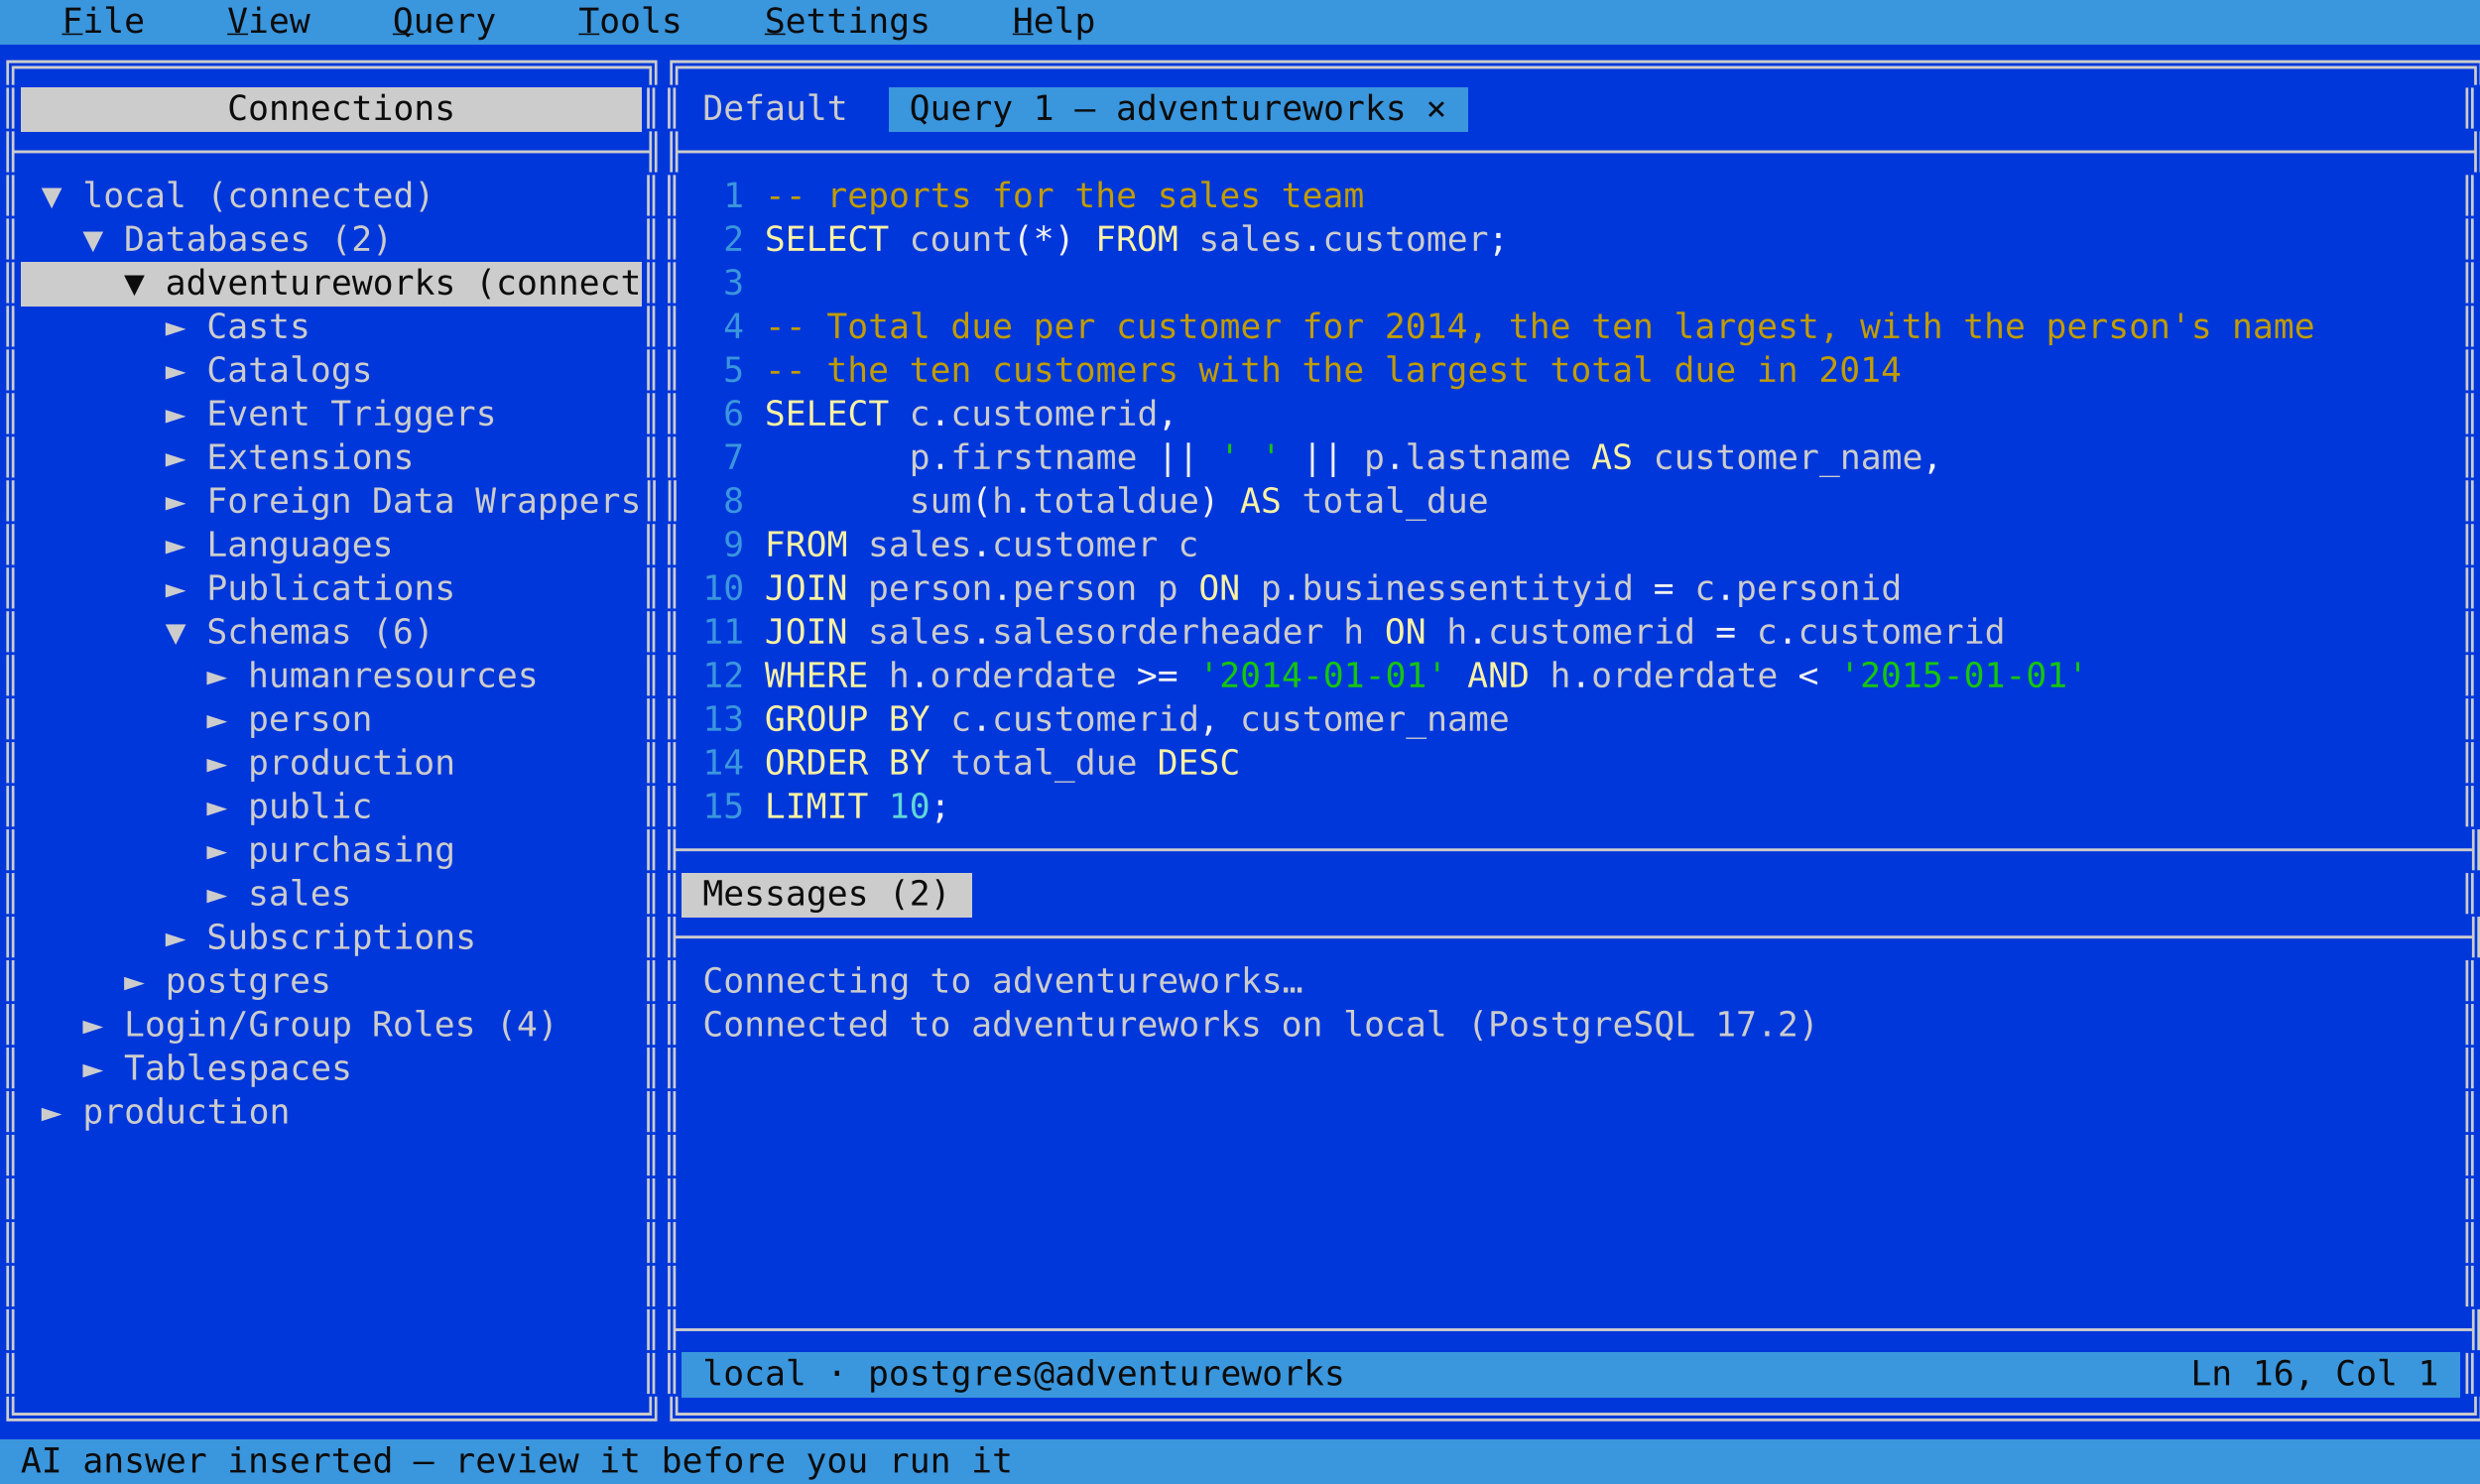
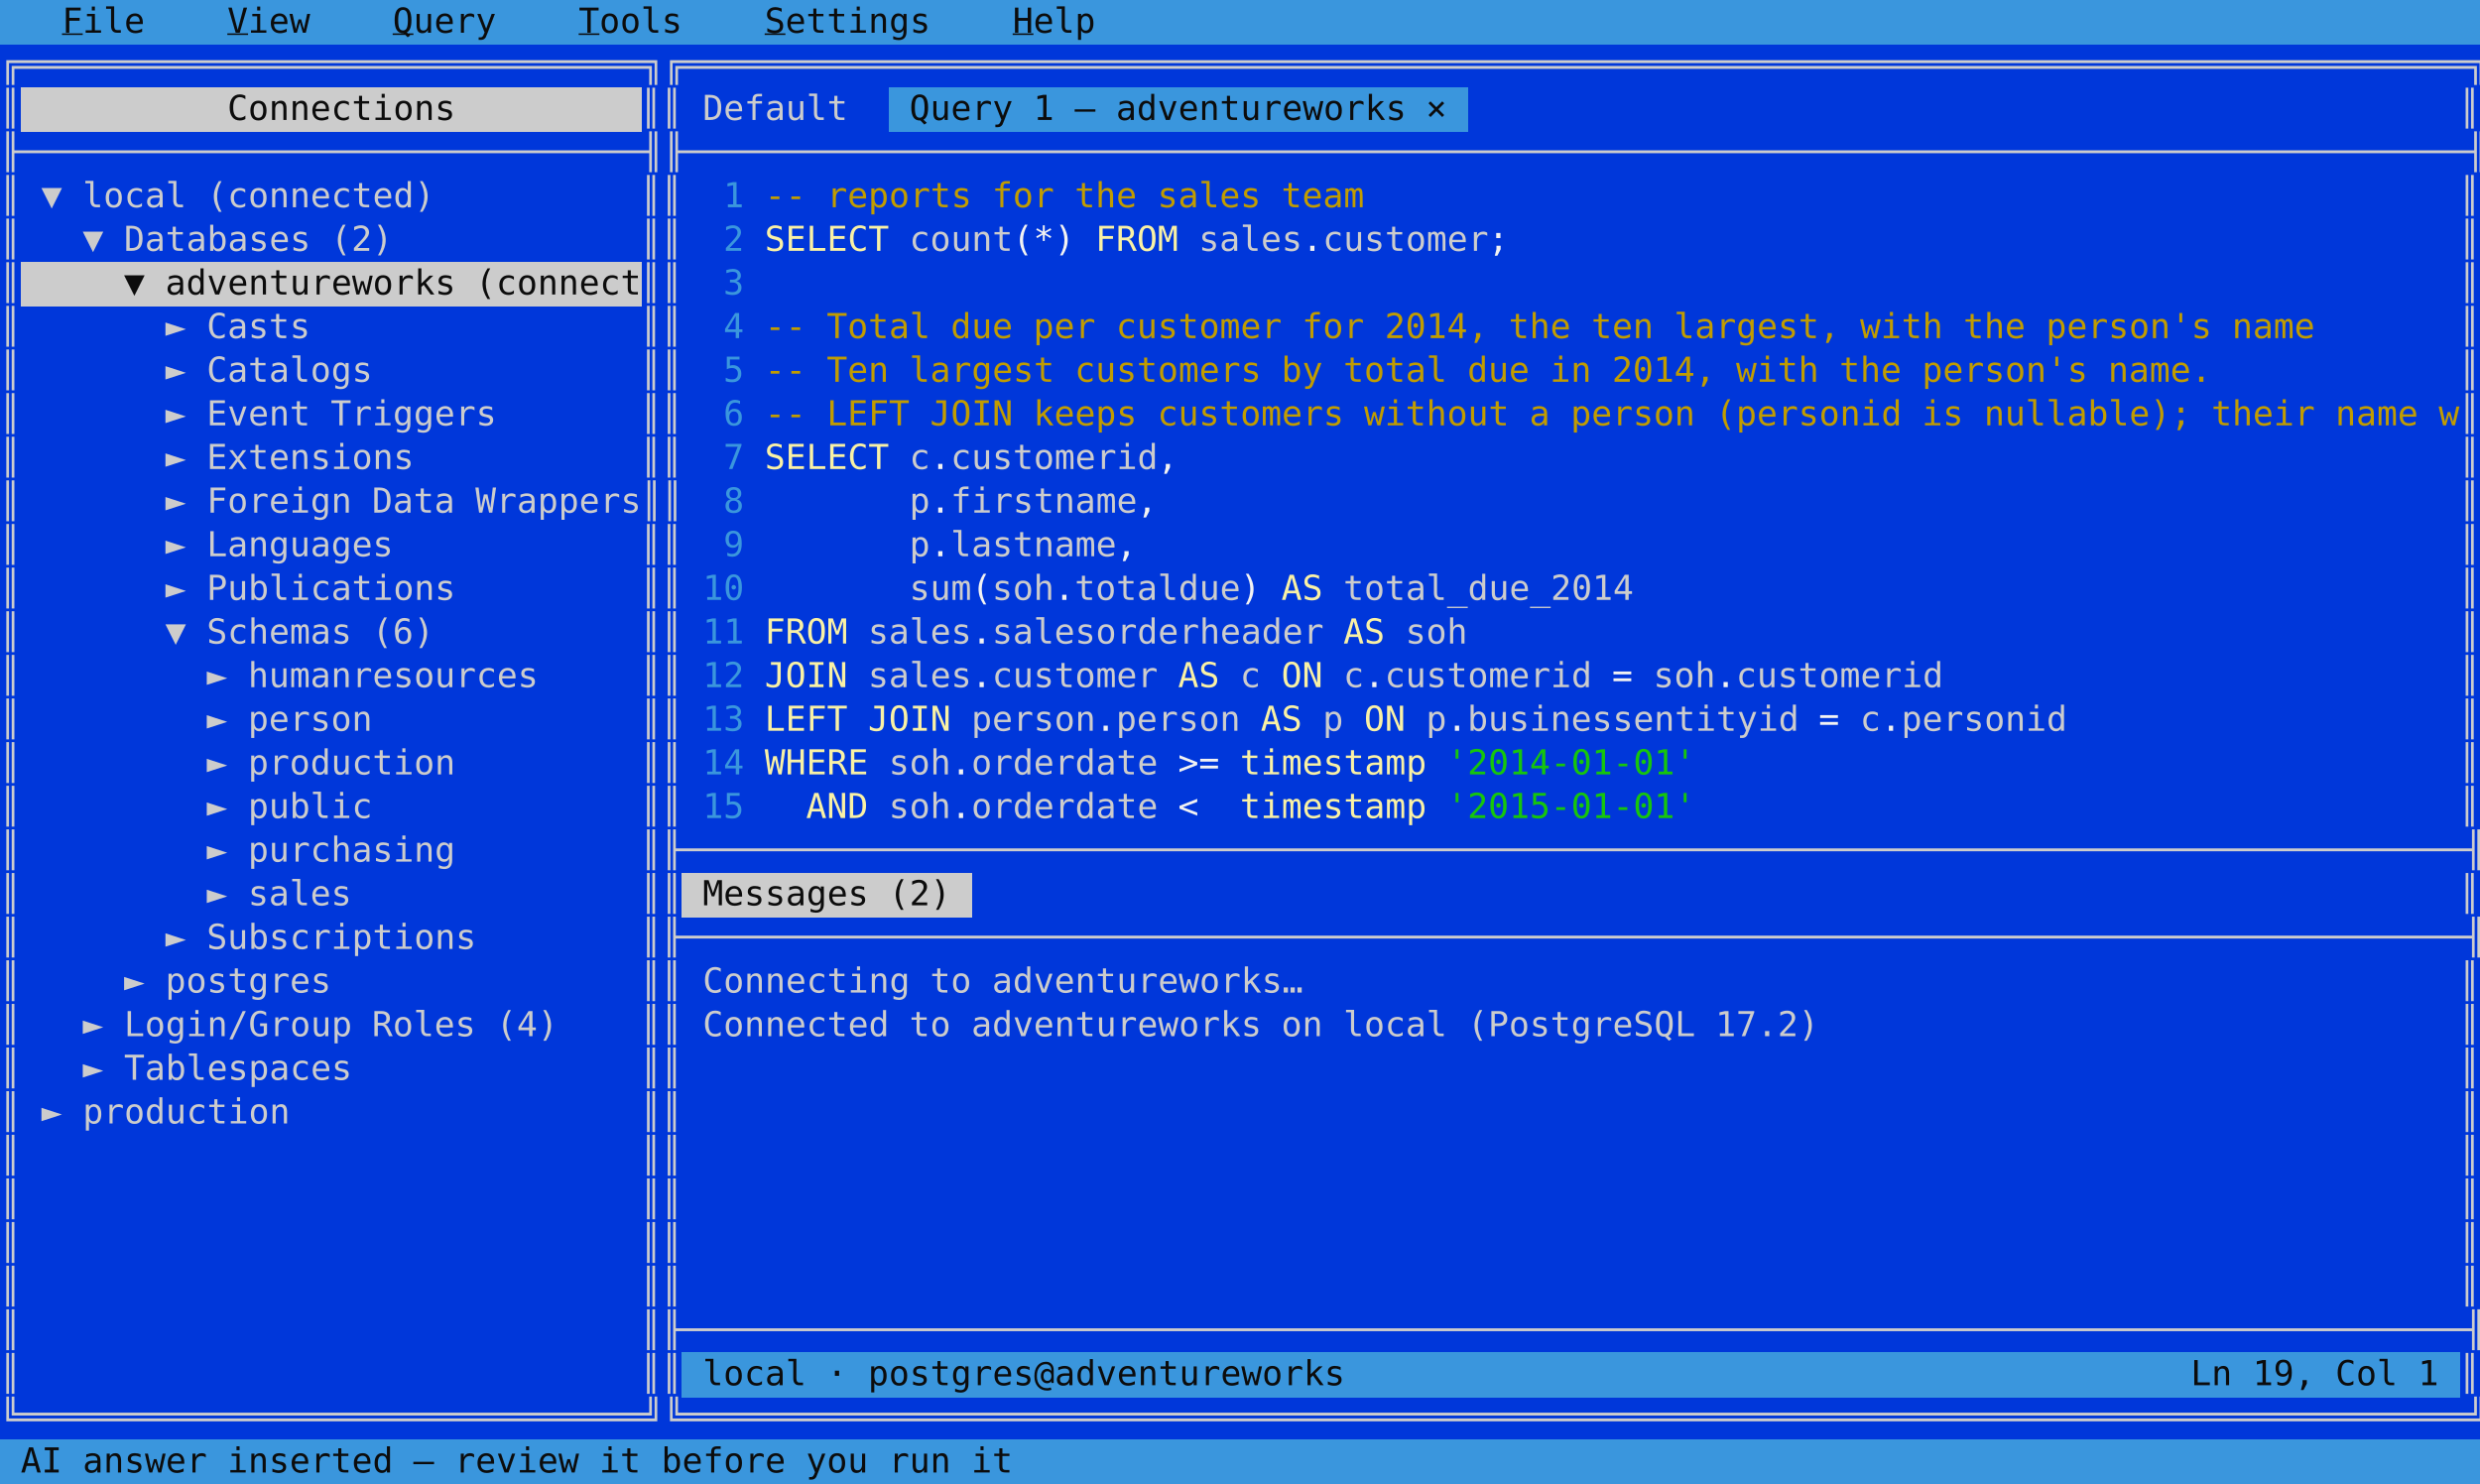
<svg xmlns="http://www.w3.org/2000/svg" width="1080" height="646" viewBox="0 0 1080 646" font-family="Cascadia Mono, Consolas, 'DejaVu Sans Mono', Menlo, monospace" font-size="15" shape-rendering="crispEdges" xml:space="preserve">
  <rect width="1080" height="646" fill="#0037da" />
  <rect x="0" y="0" width="1080.5" height="19.5" fill="#3a96dd" />
  <text x="27" y="14.25" fill="#0c0c0c" text-decoration="underline">F</text>
  <text x="36 45 54" y="14.25" fill="#0c0c0c">ile</text>
  <text x="99" y="14.25" fill="#0c0c0c" text-decoration="underline">V</text>
  <text x="108 117 126" y="14.25" fill="#0c0c0c">iew</text>
  <text x="171" y="14.25" fill="#0c0c0c" text-decoration="underline">Q</text>
  <text x="180 189 198 207" y="14.25" fill="#0c0c0c">uery</text>
  <text x="252" y="14.25" fill="#0c0c0c" text-decoration="underline">T</text>
  <text x="261 270 279 288" y="14.25" fill="#0c0c0c">ools</text>
  <text x="333" y="14.25" fill="#0c0c0c" text-decoration="underline">S</text>
  <text x="342 351 360 369 378 387 396" y="14.25" fill="#0c0c0c">ettings</text>
  <text x="441" y="14.25" fill="#0c0c0c" text-decoration="underline">H</text>
  <text x="450 459 468" y="14.25" fill="#0c0c0c">elp</text>
  <text x="0 9 18 27 36 45 54 63 72 81 90 99 108 117 126 135 144 153 162 171 180 189 198 207 216 225 234 243 252 261 270 279 288 297 306 315 324 333 342 351 360 369 378 387 396 405 414 423 432 441 450 459 468 477 486 495 504 513 522 531 540 549 558 567 576 585 594 603 612 621 630 639 648 657 666 675 684 693 702 711 720 729 738 747 756 765 774 783 792 801 810 819 828 837 846 855 864 873 882 891 900 909 918 927 936 945 954 963 972 981 990 999 1008 1017 1026 1035 1044 1053 1062 1071" y="33.25" fill="#cccccc">╔══════════════════════════════╗╔══════════════════════════════════════════════════════════════════════════════════════╗</text>
  <rect x="9" y="38" width="270.5" height="19.5" fill="#cccccc" />
  <rect x="387" y="38" width="252.5" height="19.5" fill="#3a96dd" />
  <text x="0" y="52.25" fill="#cccccc">║</text>
  <text x="99 108 117 126 135 144 153 162 171 180 189" y="52.25" fill="#0c0c0c">Connections</text>
  <text x="279 288" y="52.25" fill="#cccccc">║║</text>
  <text x="306 315 324 333 342 351 360" y="52.25" fill="#cccccc">Default</text>
  <text x="396 405 414 423 432" y="52.25" fill="#0c0c0c">Query</text>
  <text x="450" y="52.25" fill="#0c0c0c">1</text>
  <text x="468" y="52.25" fill="#0c0c0c">–</text>
  <text x="486 495 504 513 522 531 540 549 558 567 576 585 594 603" y="52.25" fill="#0c0c0c">adventureworks</text>
  <text x="621" y="52.25" fill="#0c0c0c">×</text>
  <text x="1071" y="52.25" fill="#cccccc">║</text>
  <text x="0 9 18 27 36 45 54 63 72 81 90 99 108 117 126 135 144 153 162 171 180 189 198 207 216 225 234 243 252 261 270 279 288 297 306 315 324 333 342 351 360 369 378 387 396 405 414 423 432 441 450 459 468 477 486 495 504 513 522 531 540 549 558 567 576 585 594 603 612 621 630 639 648 657 666 675 684 693 702 711 720 729 738 747 756 765 774 783 792 801 810 819 828 837 846 855 864 873 882 891 900 909 918 927 936 945 954 963 972 981 990 999 1008 1017 1026 1035 1044 1053 1062 1071" y="71.25" fill="#cccccc">╟──────────────────────────────╢╟──────────────────────────────────────────────────────────────────────────────────────╢</text>
  <text x="0" y="90.25" fill="#cccccc">║</text>
  <text x="18" y="90.25" fill="#cccccc">▼</text>
  <text x="36 45 54 63 72" y="90.25" fill="#cccccc">local</text>
  <text x="90 99 108 117 126 135 144 153 162 171 180" y="90.25" fill="#cccccc">(connected)</text>
  <text x="279 288" y="90.25" fill="#cccccc">║║</text>
  <text x="315" y="90.25" fill="#3a96dd">1</text>
  <text x="333 342" y="90.25" fill="#c19c00">--</text>
  <text x="360 369 378 387 396 405 414" y="90.25" fill="#c19c00">reports</text>
  <text x="432 441 450" y="90.25" fill="#c19c00">for</text>
  <text x="468 477 486" y="90.25" fill="#c19c00">the</text>
  <text x="504 513 522 531 540" y="90.25" fill="#c19c00">sales</text>
  <text x="558 567 576 585" y="90.25" fill="#c19c00">team</text>
  <text x="1071" y="90.25" fill="#cccccc">║</text>
  <text x="0" y="109.25" fill="#cccccc">║</text>
  <text x="36" y="109.25" fill="#cccccc">▼</text>
  <text x="54 63 72 81 90 99 108 117 126" y="109.25" fill="#cccccc">Databases</text>
  <text x="144 153 162" y="109.25" fill="#cccccc">(2)</text>
  <text x="279 288" y="109.25" fill="#cccccc">║║</text>
  <text x="315" y="109.25" fill="#3a96dd">2</text>
  <text x="333 342 351 360 369 378" y="109.25" fill="#f9f1a5">SELECT</text>
  <text x="396 405 414 423 432" y="109.25" fill="#cccccc">count</text>
  <text x="441 450 459" y="109.25" fill="#f2f2f2">(*)</text>
  <text x="477 486 495 504" y="109.25" fill="#f9f1a5">FROM</text>
  <text x="522 531 540 549 558" y="109.25" fill="#cccccc">sales</text>
  <text x="567" y="109.25" fill="#f2f2f2">.</text>
  <text x="576 585 594 603 612 621 630 639" y="109.25" fill="#cccccc">customer</text>
  <text x="648" y="109.25" fill="#f2f2f2">;</text>
  <text x="1071" y="109.25" fill="#cccccc">║</text>
  <rect x="9" y="114" width="270.5" height="19.5" fill="#cccccc" />
  <text x="0" y="128.25" fill="#cccccc">║</text>
  <text x="54" y="128.25" fill="#0c0c0c">▼</text>
  <text x="72 81 90 99 108 117 126 135 144 153 162 171 180 189" y="128.25" fill="#0c0c0c">adventureworks</text>
  <text x="207 216 225 234 243 252 261 270" y="128.25" fill="#0c0c0c">(connect</text>
  <text x="279 288" y="128.25" fill="#cccccc">║║</text>
  <text x="315" y="128.25" fill="#3a96dd">3</text>
  <text x="1071" y="128.25" fill="#cccccc">║</text>
  <text x="0" y="147.25" fill="#cccccc">║</text>
  <text x="72" y="147.25" fill="#cccccc">►</text>
  <text x="90 99 108 117 126" y="147.25" fill="#cccccc">Casts</text>
  <text x="279 288" y="147.25" fill="#cccccc">║║</text>
  <text x="315" y="147.25" fill="#3a96dd">4</text>
  <text x="333 342" y="147.25" fill="#c19c00">--</text>
  <text x="360 369 378 387 396" y="147.25" fill="#c19c00">Total</text>
  <text x="414 423 432" y="147.25" fill="#c19c00">due</text>
  <text x="450 459 468" y="147.25" fill="#c19c00">per</text>
  <text x="486 495 504 513 522 531 540 549" y="147.25" fill="#c19c00">customer</text>
  <text x="567 576 585" y="147.25" fill="#c19c00">for</text>
  <text x="603 612 621 630 639" y="147.25" fill="#c19c00">2014,</text>
  <text x="657 666 675" y="147.25" fill="#c19c00">the</text>
  <text x="693 702 711" y="147.25" fill="#c19c00">ten</text>
  <text x="729 738 747 756 765 774 783 792" y="147.25" fill="#c19c00">largest,</text>
  <text x="810 819 828 837" y="147.25" fill="#c19c00">with</text>
  <text x="855 864 873" y="147.25" fill="#c19c00">the</text>
  <text x="891 900 909 918 927 936 945 954" y="147.25" fill="#c19c00">person's</text>
  <text x="972 981 990 999" y="147.25" fill="#c19c00">name</text>
  <text x="1071" y="147.25" fill="#cccccc">║</text>
  <text x="0" y="166.25" fill="#cccccc">║</text>
  <text x="72" y="166.25" fill="#cccccc">►</text>
  <text x="90 99 108 117 126 135 144 153" y="166.25" fill="#cccccc">Catalogs</text>
  <text x="279 288" y="166.25" fill="#cccccc">║║</text>
  <text x="315" y="166.25" fill="#3a96dd">5</text>
  <text x="333 342" y="166.25" fill="#c19c00">--</text>
-   <text x="360 369 378" y="166.25" fill="#c19c00">the</text>
-   <text x="396 405 414" y="166.25" fill="#c19c00">ten</text>
-   <text x="432 441 450 459 468 477 486 495 504" y="166.25" fill="#c19c00">customers</text>
-   <text x="522 531 540 549" y="166.25" fill="#c19c00">with</text>
-   <text x="567 576 585" y="166.25" fill="#c19c00">the</text>
-   <text x="603 612 621 630 639 648 657" y="166.25" fill="#c19c00">largest</text>
-   <text x="675 684 693 702 711" y="166.25" fill="#c19c00">total</text>
-   <text x="729 738 747" y="166.25" fill="#c19c00">due</text>
-   <text x="765 774" y="166.25" fill="#c19c00">in</text>
-   <text x="792 801 810 819" y="166.25" fill="#c19c00">2014</text>
+   <text x="360 369 378" y="166.25" fill="#c19c00">Ten</text>
+   <text x="396 405 414 423 432 441 450" y="166.25" fill="#c19c00">largest</text>
+   <text x="468 477 486 495 504 513 522 531 540" y="166.25" fill="#c19c00">customers</text>
+   <text x="558 567" y="166.25" fill="#c19c00">by</text>
+   <text x="585 594 603 612 621" y="166.25" fill="#c19c00">total</text>
+   <text x="639 648 657" y="166.25" fill="#c19c00">due</text>
+   <text x="675 684" y="166.25" fill="#c19c00">in</text>
+   <text x="702 711 720 729 738" y="166.25" fill="#c19c00">2014,</text>
+   <text x="756 765 774 783" y="166.25" fill="#c19c00">with</text>
+   <text x="801 810 819" y="166.25" fill="#c19c00">the</text>
+   <text x="837 846 855 864 873 882 891 900" y="166.25" fill="#c19c00">person's</text>
+   <text x="918 927 936 945 954" y="166.25" fill="#c19c00">name.</text>
  <text x="1071" y="166.25" fill="#cccccc">║</text>
  <text x="0" y="185.25" fill="#cccccc">║</text>
  <text x="72" y="185.25" fill="#cccccc">►</text>
  <text x="90 99 108 117 126" y="185.25" fill="#cccccc">Event</text>
  <text x="144 153 162 171 180 189 198 207" y="185.25" fill="#cccccc">Triggers</text>
  <text x="279 288" y="185.25" fill="#cccccc">║║</text>
  <text x="315" y="185.25" fill="#3a96dd">6</text>
-   <text x="333 342 351 360 369 378" y="185.25" fill="#f9f1a5">SELECT</text>
-   <text x="396" y="185.25" fill="#cccccc">c</text>
-   <text x="405" y="185.25" fill="#f2f2f2">.</text>
-   <text x="414 423 432 441 450 459 468 477 486 495" y="185.25" fill="#cccccc">customerid</text>
-   <text x="504" y="185.25" fill="#f2f2f2">,</text>
+   <text x="333 342" y="185.25" fill="#c19c00">--</text>
+   <text x="360 369 378 387" y="185.25" fill="#c19c00">LEFT</text>
+   <text x="405 414 423 432" y="185.25" fill="#c19c00">JOIN</text>
+   <text x="450 459 468 477 486" y="185.25" fill="#c19c00">keeps</text>
+   <text x="504 513 522 531 540 549 558 567 576" y="185.25" fill="#c19c00">customers</text>
+   <text x="594 603 612 621 630 639 648" y="185.25" fill="#c19c00">without</text>
+   <text x="666" y="185.25" fill="#c19c00">a</text>
+   <text x="684 693 702 711 720 729" y="185.25" fill="#c19c00">person</text>
+   <text x="747 756 765 774 783 792 801 810 819" y="185.25" fill="#c19c00">(personid</text>
+   <text x="837 846" y="185.25" fill="#c19c00">is</text>
+   <text x="864 873 882 891 900 909 918 927 936 945" y="185.25" fill="#c19c00">nullable);</text>
+   <text x="963 972 981 990 999" y="185.25" fill="#c19c00">their</text>
+   <text x="1017 1026 1035 1044" y="185.25" fill="#c19c00">name</text>
+   <text x="1062" y="185.25" fill="#c19c00">w</text>
  <text x="1071" y="185.25" fill="#cccccc">║</text>
  <text x="0" y="204.25" fill="#cccccc">║</text>
  <text x="72" y="204.25" fill="#cccccc">►</text>
  <text x="90 99 108 117 126 135 144 153 162 171" y="204.25" fill="#cccccc">Extensions</text>
  <text x="279 288" y="204.25" fill="#cccccc">║║</text>
  <text x="315" y="204.25" fill="#3a96dd">7</text>
-   <text x="396" y="204.25" fill="#cccccc">p</text>
+   <text x="333 342 351 360 369 378" y="204.25" fill="#f9f1a5">SELECT</text>
+   <text x="396" y="204.25" fill="#cccccc">c</text>
  <text x="405" y="204.25" fill="#f2f2f2">.</text>
-   <text x="414 423 432 441 450 459 468 477 486" y="204.25" fill="#cccccc">firstname</text>
-   <text x="504 513" y="204.25" fill="#f2f2f2">||</text>
-   <text x="531" y="204.25" fill="#16c60c">'</text>
-   <text x="549" y="204.25" fill="#16c60c">'</text>
-   <text x="567 576" y="204.25" fill="#f2f2f2">||</text>
-   <text x="594" y="204.25" fill="#cccccc">p</text>
-   <text x="603" y="204.25" fill="#f2f2f2">.</text>
-   <text x="612 621 630 639 648 657 666 675" y="204.25" fill="#cccccc">lastname</text>
-   <text x="693 702" y="204.25" fill="#f9f1a5">AS</text>
-   <text x="720 729 738 747 756 765 774 783 792 801 810 819 828" y="204.25" fill="#cccccc">customer_name</text>
-   <text x="837" y="204.25" fill="#f2f2f2">,</text>
+   <text x="414 423 432 441 450 459 468 477 486 495" y="204.25" fill="#cccccc">customerid</text>
+   <text x="504" y="204.25" fill="#f2f2f2">,</text>
  <text x="1071" y="204.25" fill="#cccccc">║</text>
  <text x="0" y="223.25" fill="#cccccc">║</text>
  <text x="72" y="223.25" fill="#cccccc">►</text>
  <text x="90 99 108 117 126 135 144" y="223.25" fill="#cccccc">Foreign</text>
  <text x="162 171 180 189" y="223.25" fill="#cccccc">Data</text>
  <text x="207 216 225 234 243 252 261 270 279 288" y="223.25" fill="#cccccc">Wrappers║║</text>
  <text x="315" y="223.25" fill="#3a96dd">8</text>
-   <text x="396 405 414" y="223.25" fill="#cccccc">sum</text>
-   <text x="423" y="223.25" fill="#f2f2f2">(</text>
-   <text x="432" y="223.25" fill="#cccccc">h</text>
-   <text x="441" y="223.25" fill="#f2f2f2">.</text>
-   <text x="450 459 468 477 486 495 504 513" y="223.25" fill="#cccccc">totaldue</text>
-   <text x="522" y="223.25" fill="#f2f2f2">)</text>
-   <text x="540 549" y="223.25" fill="#f9f1a5">AS</text>
-   <text x="567 576 585 594 603 612 621 630 639" y="223.25" fill="#cccccc">total_due</text>
+   <text x="396" y="223.25" fill="#cccccc">p</text>
+   <text x="405" y="223.25" fill="#f2f2f2">.</text>
+   <text x="414 423 432 441 450 459 468 477 486" y="223.25" fill="#cccccc">firstname</text>
+   <text x="495" y="223.25" fill="#f2f2f2">,</text>
  <text x="1071" y="223.25" fill="#cccccc">║</text>
  <text x="0" y="242.25" fill="#cccccc">║</text>
  <text x="72" y="242.25" fill="#cccccc">►</text>
  <text x="90 99 108 117 126 135 144 153 162" y="242.25" fill="#cccccc">Languages</text>
  <text x="279 288" y="242.25" fill="#cccccc">║║</text>
  <text x="315" y="242.25" fill="#3a96dd">9</text>
-   <text x="333 342 351 360" y="242.25" fill="#f9f1a5">FROM</text>
-   <text x="378 387 396 405 414" y="242.25" fill="#cccccc">sales</text>
-   <text x="423" y="242.25" fill="#f2f2f2">.</text>
-   <text x="432 441 450 459 468 477 486 495" y="242.25" fill="#cccccc">customer</text>
-   <text x="513" y="242.25" fill="#cccccc">c</text>
+   <text x="396" y="242.25" fill="#cccccc">p</text>
+   <text x="405" y="242.25" fill="#f2f2f2">.</text>
+   <text x="414 423 432 441 450 459 468 477" y="242.25" fill="#cccccc">lastname</text>
+   <text x="486" y="242.25" fill="#f2f2f2">,</text>
  <text x="1071" y="242.25" fill="#cccccc">║</text>
  <text x="0" y="261.25" fill="#cccccc">║</text>
  <text x="72" y="261.25" fill="#cccccc">►</text>
  <text x="90 99 108 117 126 135 144 153 162 171 180 189" y="261.25" fill="#cccccc">Publications</text>
  <text x="279 288" y="261.25" fill="#cccccc">║║</text>
  <text x="306 315" y="261.25" fill="#3a96dd">10</text>
-   <text x="333 342 351 360" y="261.25" fill="#f9f1a5">JOIN</text>
-   <text x="378 387 396 405 414 423" y="261.25" fill="#cccccc">person</text>
-   <text x="432" y="261.25" fill="#f2f2f2">.</text>
-   <text x="441 450 459 468 477 486" y="261.25" fill="#cccccc">person</text>
-   <text x="504" y="261.25" fill="#cccccc">p</text>
-   <text x="522 531" y="261.25" fill="#f9f1a5">ON</text>
-   <text x="549" y="261.25" fill="#cccccc">p</text>
-   <text x="558" y="261.25" fill="#f2f2f2">.</text>
-   <text x="567 576 585 594 603 612 621 630 639 648 657 666 675 684 693 702" y="261.25" fill="#cccccc">businessentityid</text>
-   <text x="720" y="261.25" fill="#f2f2f2">=</text>
-   <text x="738" y="261.25" fill="#cccccc">c</text>
-   <text x="747" y="261.25" fill="#f2f2f2">.</text>
-   <text x="756 765 774 783 792 801 810 819" y="261.25" fill="#cccccc">personid</text>
+   <text x="396 405 414" y="261.25" fill="#cccccc">sum</text>
+   <text x="423" y="261.25" fill="#f2f2f2">(</text>
+   <text x="432 441 450" y="261.25" fill="#cccccc">soh</text>
+   <text x="459" y="261.25" fill="#f2f2f2">.</text>
+   <text x="468 477 486 495 504 513 522 531" y="261.25" fill="#cccccc">totaldue</text>
+   <text x="540" y="261.25" fill="#f2f2f2">)</text>
+   <text x="558 567" y="261.25" fill="#f9f1a5">AS</text>
+   <text x="585 594 603 612 621 630 639 648 657 666 675 684 693 702" y="261.25" fill="#cccccc">total_due_2014</text>
  <text x="1071" y="261.25" fill="#cccccc">║</text>
  <text x="0" y="280.25" fill="#cccccc">║</text>
  <text x="72" y="280.25" fill="#cccccc">▼</text>
  <text x="90 99 108 117 126 135 144" y="280.25" fill="#cccccc">Schemas</text>
  <text x="162 171 180" y="280.25" fill="#cccccc">(6)</text>
  <text x="279 288" y="280.25" fill="#cccccc">║║</text>
  <text x="306 315" y="280.25" fill="#3a96dd">11</text>
-   <text x="333 342 351 360" y="280.25" fill="#f9f1a5">JOIN</text>
+   <text x="333 342 351 360" y="280.25" fill="#f9f1a5">FROM</text>
  <text x="378 387 396 405 414" y="280.25" fill="#cccccc">sales</text>
  <text x="423" y="280.25" fill="#f2f2f2">.</text>
  <text x="432 441 450 459 468 477 486 495 504 513 522 531 540 549 558 567" y="280.25" fill="#cccccc">salesorderheader</text>
-   <text x="585" y="280.25" fill="#cccccc">h</text>
-   <text x="603 612" y="280.25" fill="#f9f1a5">ON</text>
-   <text x="630" y="280.25" fill="#cccccc">h</text>
-   <text x="639" y="280.25" fill="#f2f2f2">.</text>
-   <text x="648 657 666 675 684 693 702 711 720 729" y="280.25" fill="#cccccc">customerid</text>
-   <text x="747" y="280.25" fill="#f2f2f2">=</text>
-   <text x="765" y="280.25" fill="#cccccc">c</text>
-   <text x="774" y="280.25" fill="#f2f2f2">.</text>
-   <text x="783 792 801 810 819 828 837 846 855 864" y="280.25" fill="#cccccc">customerid</text>
+   <text x="585 594" y="280.25" fill="#f9f1a5">AS</text>
+   <text x="612 621 630" y="280.25" fill="#cccccc">soh</text>
  <text x="1071" y="280.25" fill="#cccccc">║</text>
  <text x="0" y="299.25" fill="#cccccc">║</text>
  <text x="90" y="299.25" fill="#cccccc">►</text>
  <text x="108 117 126 135 144 153 162 171 180 189 198 207 216 225" y="299.25" fill="#cccccc">humanresources</text>
  <text x="279 288" y="299.25" fill="#cccccc">║║</text>
  <text x="306 315" y="299.25" fill="#3a96dd">12</text>
-   <text x="333 342 351 360 369" y="299.25" fill="#f9f1a5">WHERE</text>
-   <text x="387" y="299.25" fill="#cccccc">h</text>
-   <text x="396" y="299.25" fill="#f2f2f2">.</text>
-   <text x="405 414 423 432 441 450 459 468 477" y="299.25" fill="#cccccc">orderdate</text>
-   <text x="495 504" y="299.25" fill="#f2f2f2">&gt;=</text>
-   <text x="522 531 540 549 558 567 576 585 594 603 612 621" y="299.25" fill="#16c60c">'2014-01-01'</text>
-   <text x="639 648 657" y="299.25" fill="#f9f1a5">AND</text>
-   <text x="675" y="299.25" fill="#cccccc">h</text>
-   <text x="684" y="299.25" fill="#f2f2f2">.</text>
-   <text x="693 702 711 720 729 738 747 756 765" y="299.25" fill="#cccccc">orderdate</text>
-   <text x="783" y="299.25" fill="#f2f2f2">&lt;</text>
-   <text x="801 810 819 828 837 846 855 864 873 882 891 900" y="299.25" fill="#16c60c">'2015-01-01'</text>
+   <text x="333 342 351 360" y="299.25" fill="#f9f1a5">JOIN</text>
+   <text x="378 387 396 405 414" y="299.25" fill="#cccccc">sales</text>
+   <text x="423" y="299.25" fill="#f2f2f2">.</text>
+   <text x="432 441 450 459 468 477 486 495" y="299.25" fill="#cccccc">customer</text>
+   <text x="513 522" y="299.25" fill="#f9f1a5">AS</text>
+   <text x="540" y="299.25" fill="#cccccc">c</text>
+   <text x="558 567" y="299.25" fill="#f9f1a5">ON</text>
+   <text x="585" y="299.25" fill="#cccccc">c</text>
+   <text x="594" y="299.25" fill="#f2f2f2">.</text>
+   <text x="603 612 621 630 639 648 657 666 675 684" y="299.25" fill="#cccccc">customerid</text>
+   <text x="702" y="299.25" fill="#f2f2f2">=</text>
+   <text x="720 729 738" y="299.25" fill="#cccccc">soh</text>
+   <text x="747" y="299.25" fill="#f2f2f2">.</text>
+   <text x="756 765 774 783 792 801 810 819 828 837" y="299.25" fill="#cccccc">customerid</text>
  <text x="1071" y="299.25" fill="#cccccc">║</text>
  <text x="0" y="318.25" fill="#cccccc">║</text>
  <text x="90" y="318.25" fill="#cccccc">►</text>
  <text x="108 117 126 135 144 153" y="318.25" fill="#cccccc">person</text>
  <text x="279 288" y="318.25" fill="#cccccc">║║</text>
  <text x="306 315" y="318.25" fill="#3a96dd">13</text>
-   <text x="333 342 351 360 369" y="318.25" fill="#f9f1a5">GROUP</text>
-   <text x="387 396" y="318.25" fill="#f9f1a5">BY</text>
-   <text x="414" y="318.25" fill="#cccccc">c</text>
-   <text x="423" y="318.25" fill="#f2f2f2">.</text>
-   <text x="432 441 450 459 468 477 486 495 504 513" y="318.25" fill="#cccccc">customerid</text>
-   <text x="522" y="318.25" fill="#f2f2f2">,</text>
-   <text x="540 549 558 567 576 585 594 603 612 621 630 639 648" y="318.25" fill="#cccccc">customer_name</text>
+   <text x="333 342 351 360" y="318.25" fill="#f9f1a5">LEFT</text>
+   <text x="378 387 396 405" y="318.25" fill="#f9f1a5">JOIN</text>
+   <text x="423 432 441 450 459 468" y="318.25" fill="#cccccc">person</text>
+   <text x="477" y="318.25" fill="#f2f2f2">.</text>
+   <text x="486 495 504 513 522 531" y="318.25" fill="#cccccc">person</text>
+   <text x="549 558" y="318.25" fill="#f9f1a5">AS</text>
+   <text x="576" y="318.25" fill="#cccccc">p</text>
+   <text x="594 603" y="318.25" fill="#f9f1a5">ON</text>
+   <text x="621" y="318.25" fill="#cccccc">p</text>
+   <text x="630" y="318.25" fill="#f2f2f2">.</text>
+   <text x="639 648 657 666 675 684 693 702 711 720 729 738 747 756 765 774" y="318.25" fill="#cccccc">businessentityid</text>
+   <text x="792" y="318.25" fill="#f2f2f2">=</text>
+   <text x="810" y="318.25" fill="#cccccc">c</text>
+   <text x="819" y="318.25" fill="#f2f2f2">.</text>
+   <text x="828 837 846 855 864 873 882 891" y="318.25" fill="#cccccc">personid</text>
  <text x="1071" y="318.25" fill="#cccccc">║</text>
  <text x="0" y="337.25" fill="#cccccc">║</text>
  <text x="90" y="337.25" fill="#cccccc">►</text>
  <text x="108 117 126 135 144 153 162 171 180 189" y="337.25" fill="#cccccc">production</text>
  <text x="279 288" y="337.25" fill="#cccccc">║║</text>
  <text x="306 315" y="337.25" fill="#3a96dd">14</text>
-   <text x="333 342 351 360 369" y="337.25" fill="#f9f1a5">ORDER</text>
-   <text x="387 396" y="337.25" fill="#f9f1a5">BY</text>
-   <text x="414 423 432 441 450 459 468 477 486" y="337.25" fill="#cccccc">total_due</text>
-   <text x="504 513 522 531" y="337.25" fill="#f9f1a5">DESC</text>
+   <text x="333 342 351 360 369" y="337.25" fill="#f9f1a5">WHERE</text>
+   <text x="387 396 405" y="337.25" fill="#cccccc">soh</text>
+   <text x="414" y="337.25" fill="#f2f2f2">.</text>
+   <text x="423 432 441 450 459 468 477 486 495" y="337.25" fill="#cccccc">orderdate</text>
+   <text x="513 522" y="337.25" fill="#f2f2f2">&gt;=</text>
+   <text x="540 549 558 567 576 585 594 603 612" y="337.25" fill="#f9f1a5">timestamp</text>
+   <text x="630 639 648 657 666 675 684 693 702 711 720 729" y="337.25" fill="#16c60c">'2014-01-01'</text>
  <text x="1071" y="337.25" fill="#cccccc">║</text>
  <text x="0" y="356.25" fill="#cccccc">║</text>
  <text x="90" y="356.25" fill="#cccccc">►</text>
  <text x="108 117 126 135 144 153" y="356.25" fill="#cccccc">public</text>
  <text x="279 288" y="356.25" fill="#cccccc">║║</text>
  <text x="306 315" y="356.25" fill="#3a96dd">15</text>
-   <text x="333 342 351 360 369" y="356.25" fill="#f9f1a5">LIMIT</text>
-   <text x="387 396" y="356.25" fill="#61d6d6">10</text>
-   <text x="405" y="356.25" fill="#f2f2f2">;</text>
+   <text x="351 360 369" y="356.25" fill="#f9f1a5">AND</text>
+   <text x="387 396 405" y="356.25" fill="#cccccc">soh</text>
+   <text x="414" y="356.25" fill="#f2f2f2">.</text>
+   <text x="423 432 441 450 459 468 477 486 495" y="356.25" fill="#cccccc">orderdate</text>
+   <text x="513" y="356.25" fill="#f2f2f2">&lt;</text>
+   <text x="540 549 558 567 576 585 594 603 612" y="356.25" fill="#f9f1a5">timestamp</text>
+   <text x="630 639 648 657 666 675 684 693 702 711 720 729" y="356.25" fill="#16c60c">'2015-01-01'</text>
  <text x="1071" y="356.25" fill="#cccccc">║</text>
  <text x="0" y="375.25" fill="#cccccc">║</text>
  <text x="90" y="375.25" fill="#cccccc">►</text>
  <text x="108 117 126 135 144 153 162 171 180 189" y="375.25" fill="#cccccc">purchasing</text>
  <text x="279 288 297 306 315 324 333 342 351 360 369 378 387 396 405 414 423 432 441 450 459 468 477 486 495 504 513 522 531 540 549 558 567 576 585 594 603 612 621 630 639 648 657 666 675 684 693 702 711 720 729 738 747 756 765 774 783 792 801 810 819 828 837 846 855 864 873 882 891 900 909 918 927 936 945 954 963 972 981 990 999 1008 1017 1026 1035 1044 1053 1062 1071" y="375.25" fill="#cccccc">║╟──────────────────────────────────────────────────────────────────────────────────────╢</text>
  <rect x="297" y="380" width="126.5" height="19.5" fill="#cccccc" />
  <text x="0" y="394.25" fill="#cccccc">║</text>
  <text x="90" y="394.25" fill="#cccccc">►</text>
  <text x="108 117 126 135 144" y="394.25" fill="#cccccc">sales</text>
  <text x="279 288" y="394.25" fill="#cccccc">║║</text>
  <text x="306 315 324 333 342 351 360 369" y="394.25" fill="#0c0c0c">Messages</text>
  <text x="387 396 405" y="394.25" fill="#0c0c0c">(2)</text>
  <text x="1071" y="394.25" fill="#cccccc">║</text>
  <text x="0" y="413.25" fill="#cccccc">║</text>
  <text x="72" y="413.25" fill="#cccccc">►</text>
  <text x="90 99 108 117 126 135 144 153 162 171 180 189 198" y="413.25" fill="#cccccc">Subscriptions</text>
  <text x="279 288 297 306 315 324 333 342 351 360 369 378 387 396 405 414 423 432 441 450 459 468 477 486 495 504 513 522 531 540 549 558 567 576 585 594 603 612 621 630 639 648 657 666 675 684 693 702 711 720 729 738 747 756 765 774 783 792 801 810 819 828 837 846 855 864 873 882 891 900 909 918 927 936 945 954 963 972 981 990 999 1008 1017 1026 1035 1044 1053 1062 1071" y="413.25" fill="#cccccc">║╟──────────────────────────────────────────────────────────────────────────────────────╢</text>
  <text x="0" y="432.25" fill="#cccccc">║</text>
  <text x="54" y="432.25" fill="#cccccc">►</text>
  <text x="72 81 90 99 108 117 126 135" y="432.25" fill="#cccccc">postgres</text>
  <text x="279 288" y="432.25" fill="#cccccc">║║</text>
  <text x="306 315 324 333 342 351 360 369 378 387" y="432.25" fill="#cccccc">Connecting</text>
  <text x="405 414" y="432.25" fill="#cccccc">to</text>
  <text x="432 441 450 459 468 477 486 495 504 513 522 531 540 549 558" y="432.25" fill="#cccccc">adventureworks…</text>
  <text x="1071" y="432.25" fill="#cccccc">║</text>
  <text x="0" y="451.25" fill="#cccccc">║</text>
  <text x="36" y="451.25" fill="#cccccc">►</text>
  <text x="54 63 72 81 90 99 108 117 126 135 144" y="451.25" fill="#cccccc">Login/Group</text>
  <text x="162 171 180 189 198" y="451.25" fill="#cccccc">Roles</text>
  <text x="216 225 234" y="451.25" fill="#cccccc">(4)</text>
  <text x="279 288" y="451.25" fill="#cccccc">║║</text>
  <text x="306 315 324 333 342 351 360 369 378" y="451.25" fill="#cccccc">Connected</text>
  <text x="396 405" y="451.25" fill="#cccccc">to</text>
  <text x="423 432 441 450 459 468 477 486 495 504 513 522 531 540" y="451.25" fill="#cccccc">adventureworks</text>
  <text x="558 567" y="451.25" fill="#cccccc">on</text>
  <text x="585 594 603 612 621" y="451.25" fill="#cccccc">local</text>
  <text x="639 648 657 666 675 684 693 702 711 720 729" y="451.25" fill="#cccccc">(PostgreSQL</text>
  <text x="747 756 765 774 783" y="451.25" fill="#cccccc">17.2)</text>
  <text x="1071" y="451.25" fill="#cccccc">║</text>
  <text x="0" y="470.25" fill="#cccccc">║</text>
  <text x="36" y="470.25" fill="#cccccc">►</text>
  <text x="54 63 72 81 90 99 108 117 126 135 144" y="470.25" fill="#cccccc">Tablespaces</text>
  <text x="279 288" y="470.25" fill="#cccccc">║║</text>
  <text x="1071" y="470.25" fill="#cccccc">║</text>
  <text x="0" y="489.25" fill="#cccccc">║</text>
  <text x="18" y="489.25" fill="#cccccc">►</text>
  <text x="36 45 54 63 72 81 90 99 108 117" y="489.25" fill="#cccccc">production</text>
  <text x="279 288" y="489.25" fill="#cccccc">║║</text>
  <text x="1071" y="489.25" fill="#cccccc">║</text>
  <text x="0" y="508.25" fill="#cccccc">║</text>
  <text x="279 288" y="508.25" fill="#cccccc">║║</text>
  <text x="1071" y="508.25" fill="#cccccc">║</text>
  <text x="0" y="527.25" fill="#cccccc">║</text>
  <text x="279 288" y="527.25" fill="#cccccc">║║</text>
  <text x="1071" y="527.25" fill="#cccccc">║</text>
  <text x="0" y="546.25" fill="#cccccc">║</text>
  <text x="279 288" y="546.25" fill="#cccccc">║║</text>
  <text x="1071" y="546.25" fill="#cccccc">║</text>
  <text x="0" y="565.25" fill="#cccccc">║</text>
  <text x="279 288" y="565.25" fill="#cccccc">║║</text>
  <text x="1071" y="565.25" fill="#cccccc">║</text>
  <text x="0" y="584.25" fill="#cccccc">║</text>
  <text x="279 288 297 306 315 324 333 342 351 360 369 378 387 396 405 414 423 432 441 450 459 468 477 486 495 504 513 522 531 540 549 558 567 576 585 594 603 612 621 630 639 648 657 666 675 684 693 702 711 720 729 738 747 756 765 774 783 792 801 810 819 828 837 846 855 864 873 882 891 900 909 918 927 936 945 954 963 972 981 990 999 1008 1017 1026 1035 1044 1053 1062 1071" y="584.25" fill="#cccccc">║╟──────────────────────────────────────────────────────────────────────────────────────╢</text>
  <rect x="297" y="589" width="774.5" height="19.5" fill="#3a96dd" />
  <text x="0" y="603.25" fill="#cccccc">║</text>
  <text x="279 288" y="603.25" fill="#cccccc">║║</text>
  <text x="306 315 324 333 342" y="603.25" fill="#0c0c0c">local</text>
  <text x="360" y="603.25" fill="#0c0c0c">·</text>
  <text x="378 387 396 405 414 423 432 441 450 459 468 477 486 495 504 513 522 531 540 549 558 567 576" y="603.25" fill="#0c0c0c">postgres@adventureworks</text>
  <text x="954 963" y="603.25" fill="#0c0c0c">Ln</text>
-   <text x="981 990 999" y="603.25" fill="#0c0c0c">16,</text>
+   <text x="981 990 999" y="603.25" fill="#0c0c0c">19,</text>
  <text x="1017 1026 1035" y="603.25" fill="#0c0c0c">Col</text>
  <text x="1053" y="603.25" fill="#0c0c0c">1</text>
  <text x="1071" y="603.25" fill="#cccccc">║</text>
  <text x="0 9 18 27 36 45 54 63 72 81 90 99 108 117 126 135 144 153 162 171 180 189 198 207 216 225 234 243 252 261 270 279 288 297 306 315 324 333 342 351 360 369 378 387 396 405 414 423 432 441 450 459 468 477 486 495 504 513 522 531 540 549 558 567 576 585 594 603 612 621 630 639 648 657 666 675 684 693 702 711 720 729 738 747 756 765 774 783 792 801 810 819 828 837 846 855 864 873 882 891 900 909 918 927 936 945 954 963 972 981 990 999 1008 1017 1026 1035 1044 1053 1062 1071" y="622.25" fill="#cccccc">╚══════════════════════════════╝╚══════════════════════════════════════════════════════════════════════════════════════╝</text>
  <rect x="0" y="627" width="1080.5" height="19.5" fill="#3a96dd" />
  <text x="9 18" y="641.25" fill="#0c0c0c">AI</text>
  <text x="36 45 54 63 72 81" y="641.25" fill="#0c0c0c">answer</text>
  <text x="99 108 117 126 135 144 153 162" y="641.25" fill="#0c0c0c">inserted</text>
  <text x="180" y="641.25" fill="#0c0c0c">—</text>
  <text x="198 207 216 225 234 243" y="641.25" fill="#0c0c0c">review</text>
  <text x="261 270" y="641.25" fill="#0c0c0c">it</text>
  <text x="288 297 306 315 324 333" y="641.25" fill="#0c0c0c">before</text>
  <text x="351 360 369" y="641.25" fill="#0c0c0c">you</text>
  <text x="387 396 405" y="641.25" fill="#0c0c0c">run</text>
  <text x="423 432" y="641.25" fill="#0c0c0c">it</text>
</svg>
